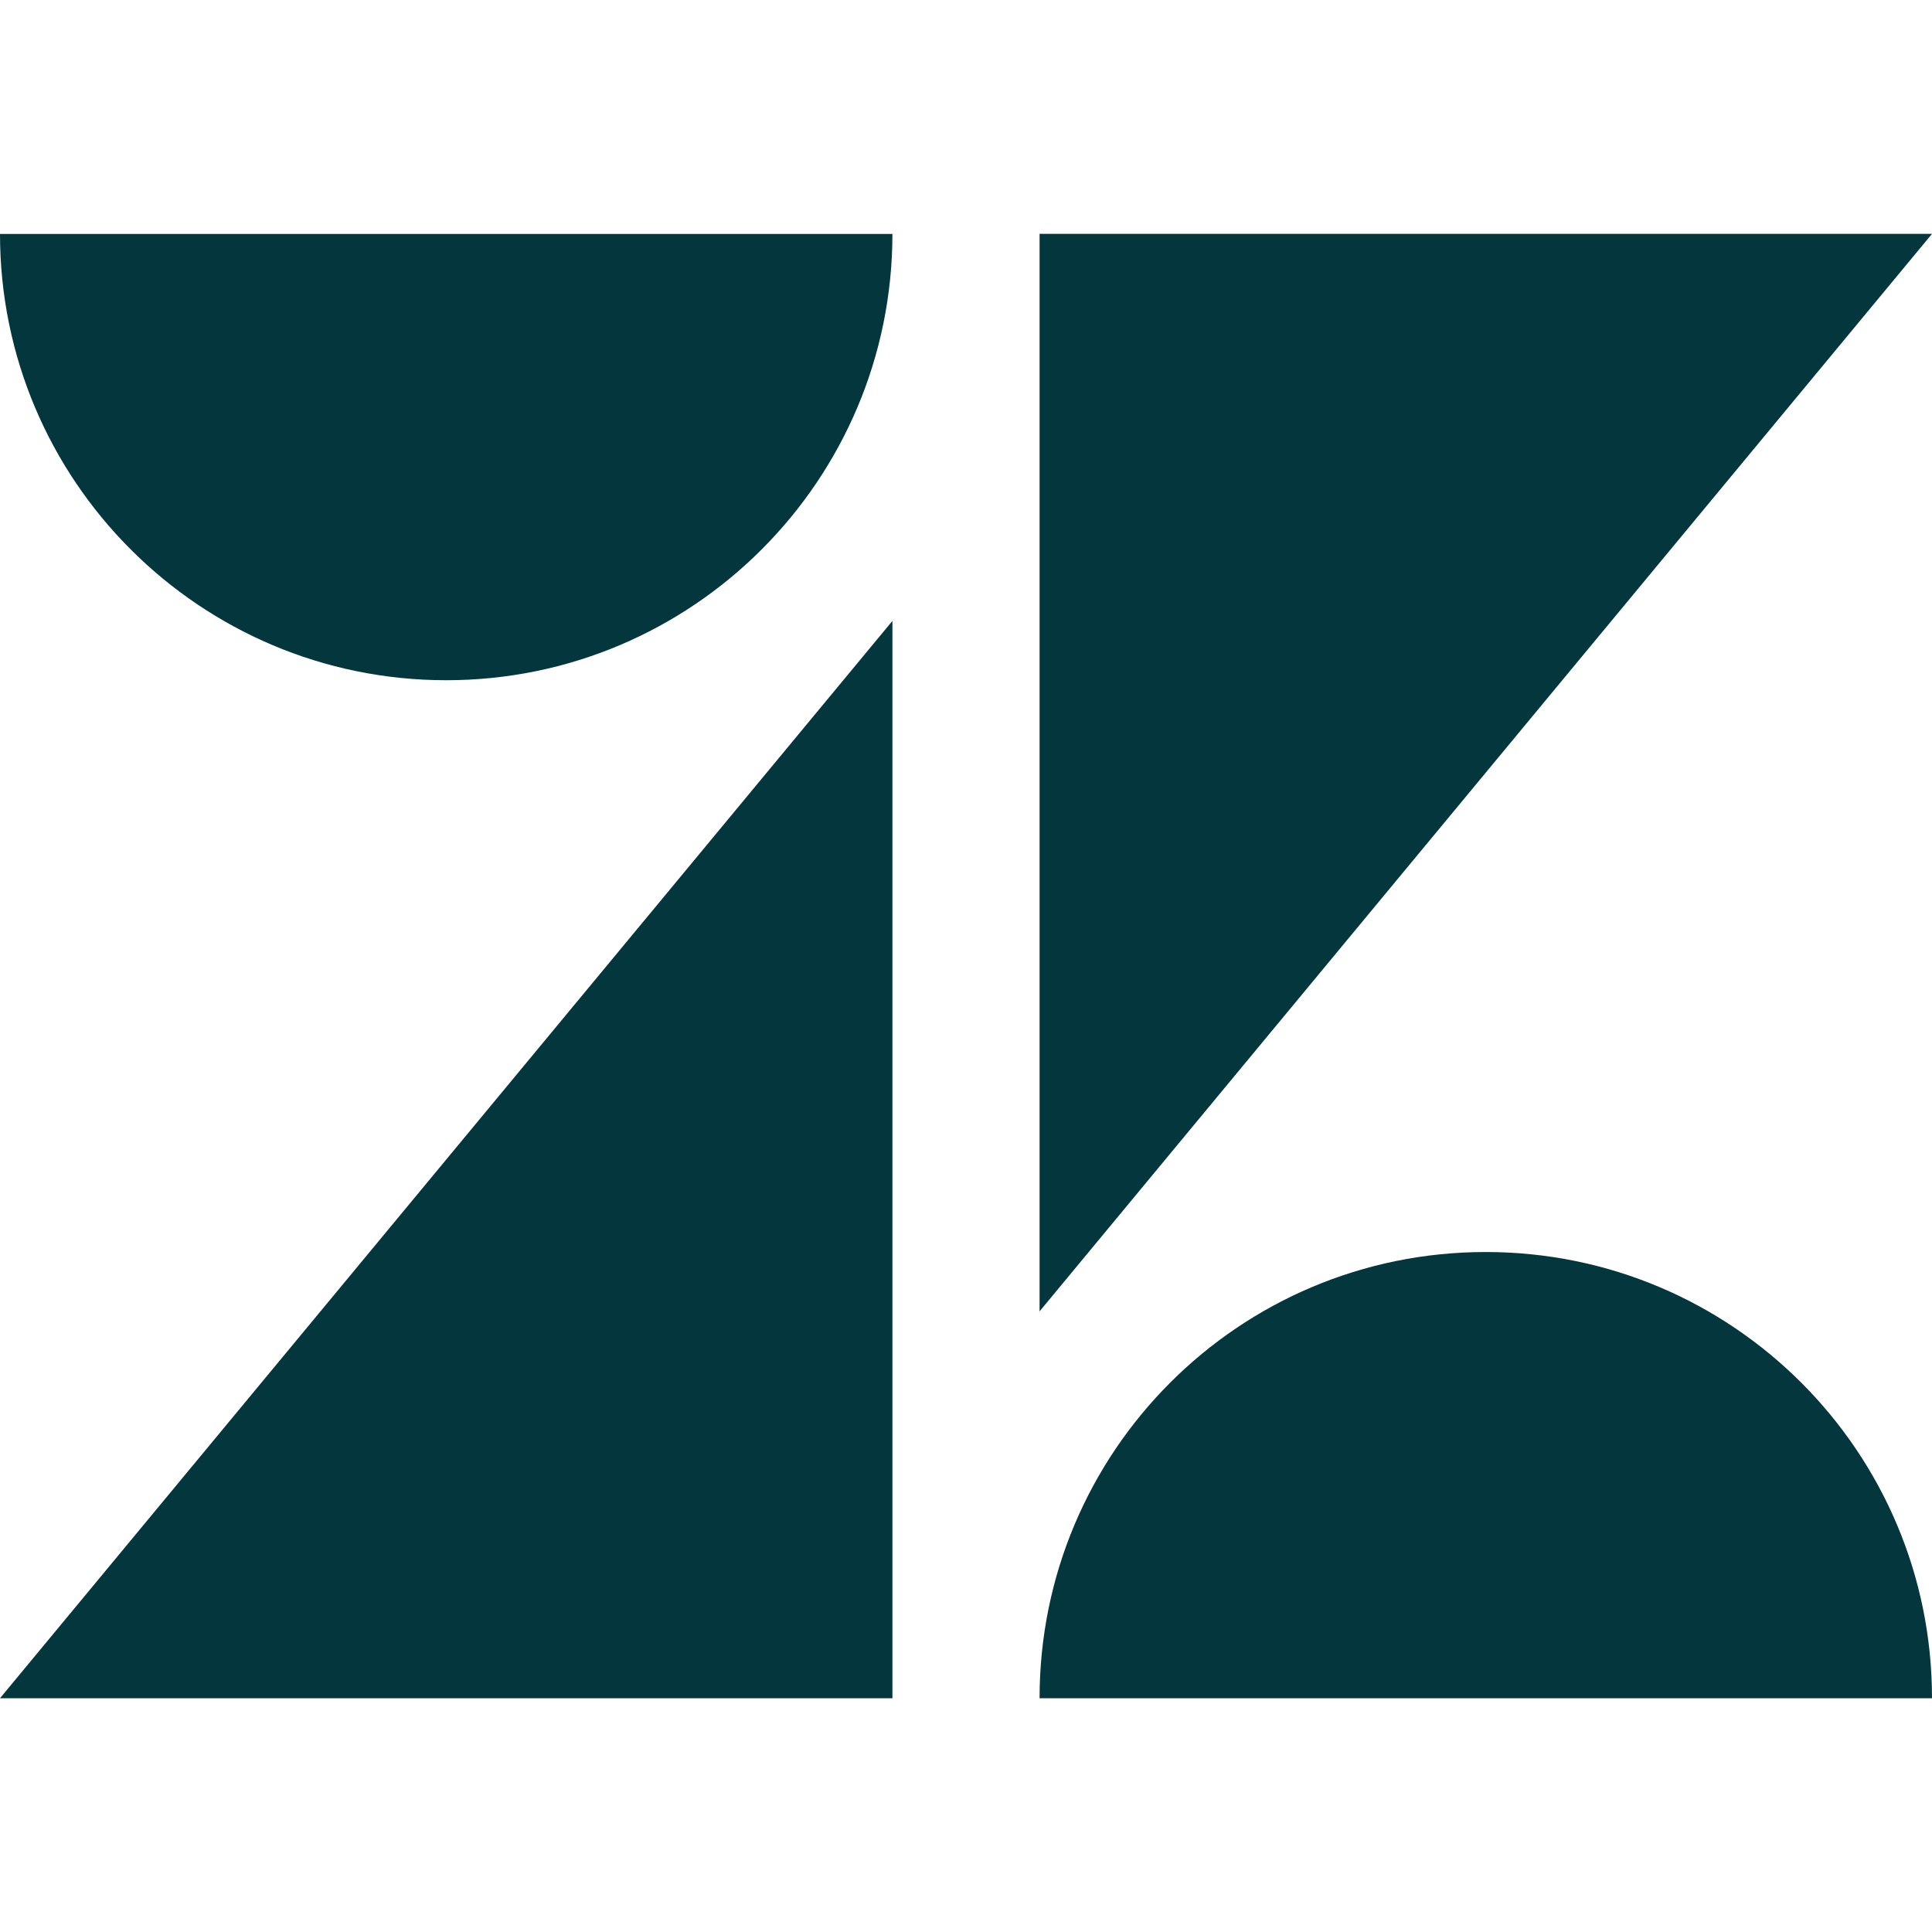
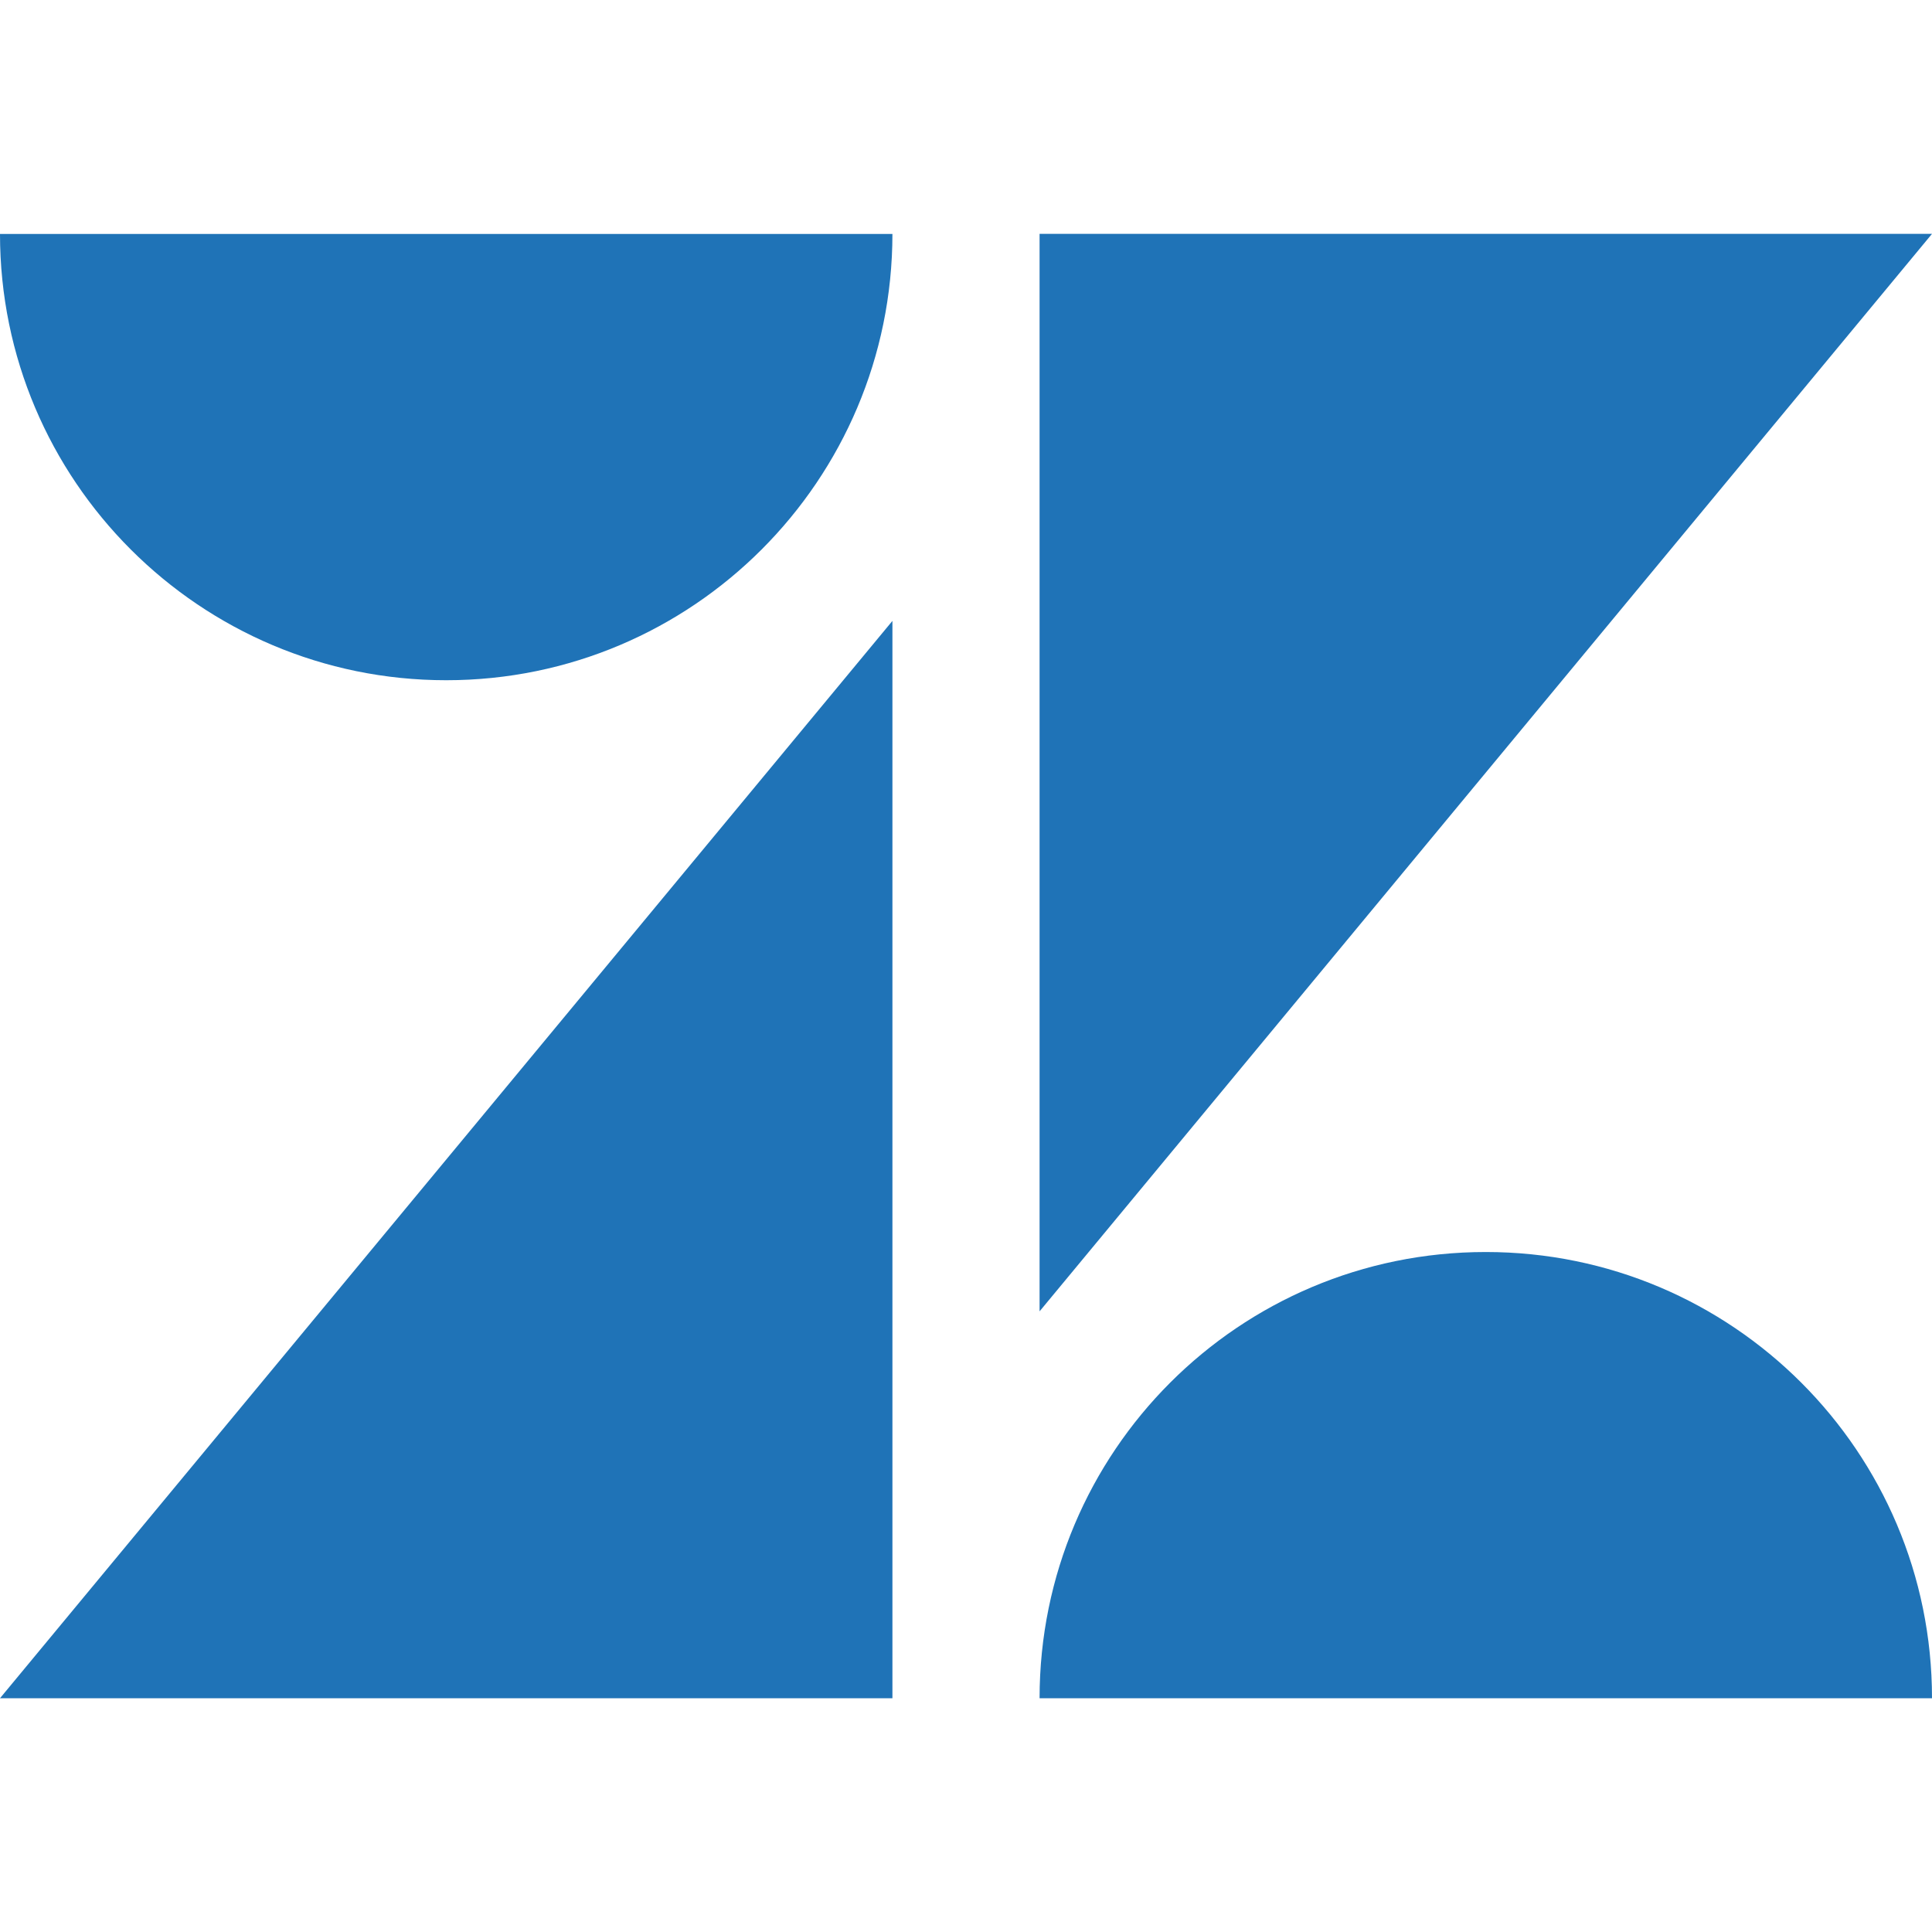
- <svg xmlns="http://www.w3.org/2000/svg" fill="#03363D" role="img" viewBox="0 0 24 24">
+ <svg xmlns="http://www.w3.org/2000/svg" fill="#1F73B7" role="img" viewBox="0 0 24 24">
  <path d="M12.914 2.904V16.29L24 2.905H12.914zM0 2.906C0 5.966 2.483 8.45 5.543 8.45s5.542-2.484 5.543-5.544H0zm11.086 4.807L0 21.096h11.086V7.713zm7.37 7.84c-3.063 0-5.542 2.48-5.542 5.543H24c0-3.06-2.48-5.543-5.543-5.543z" />
</svg>
